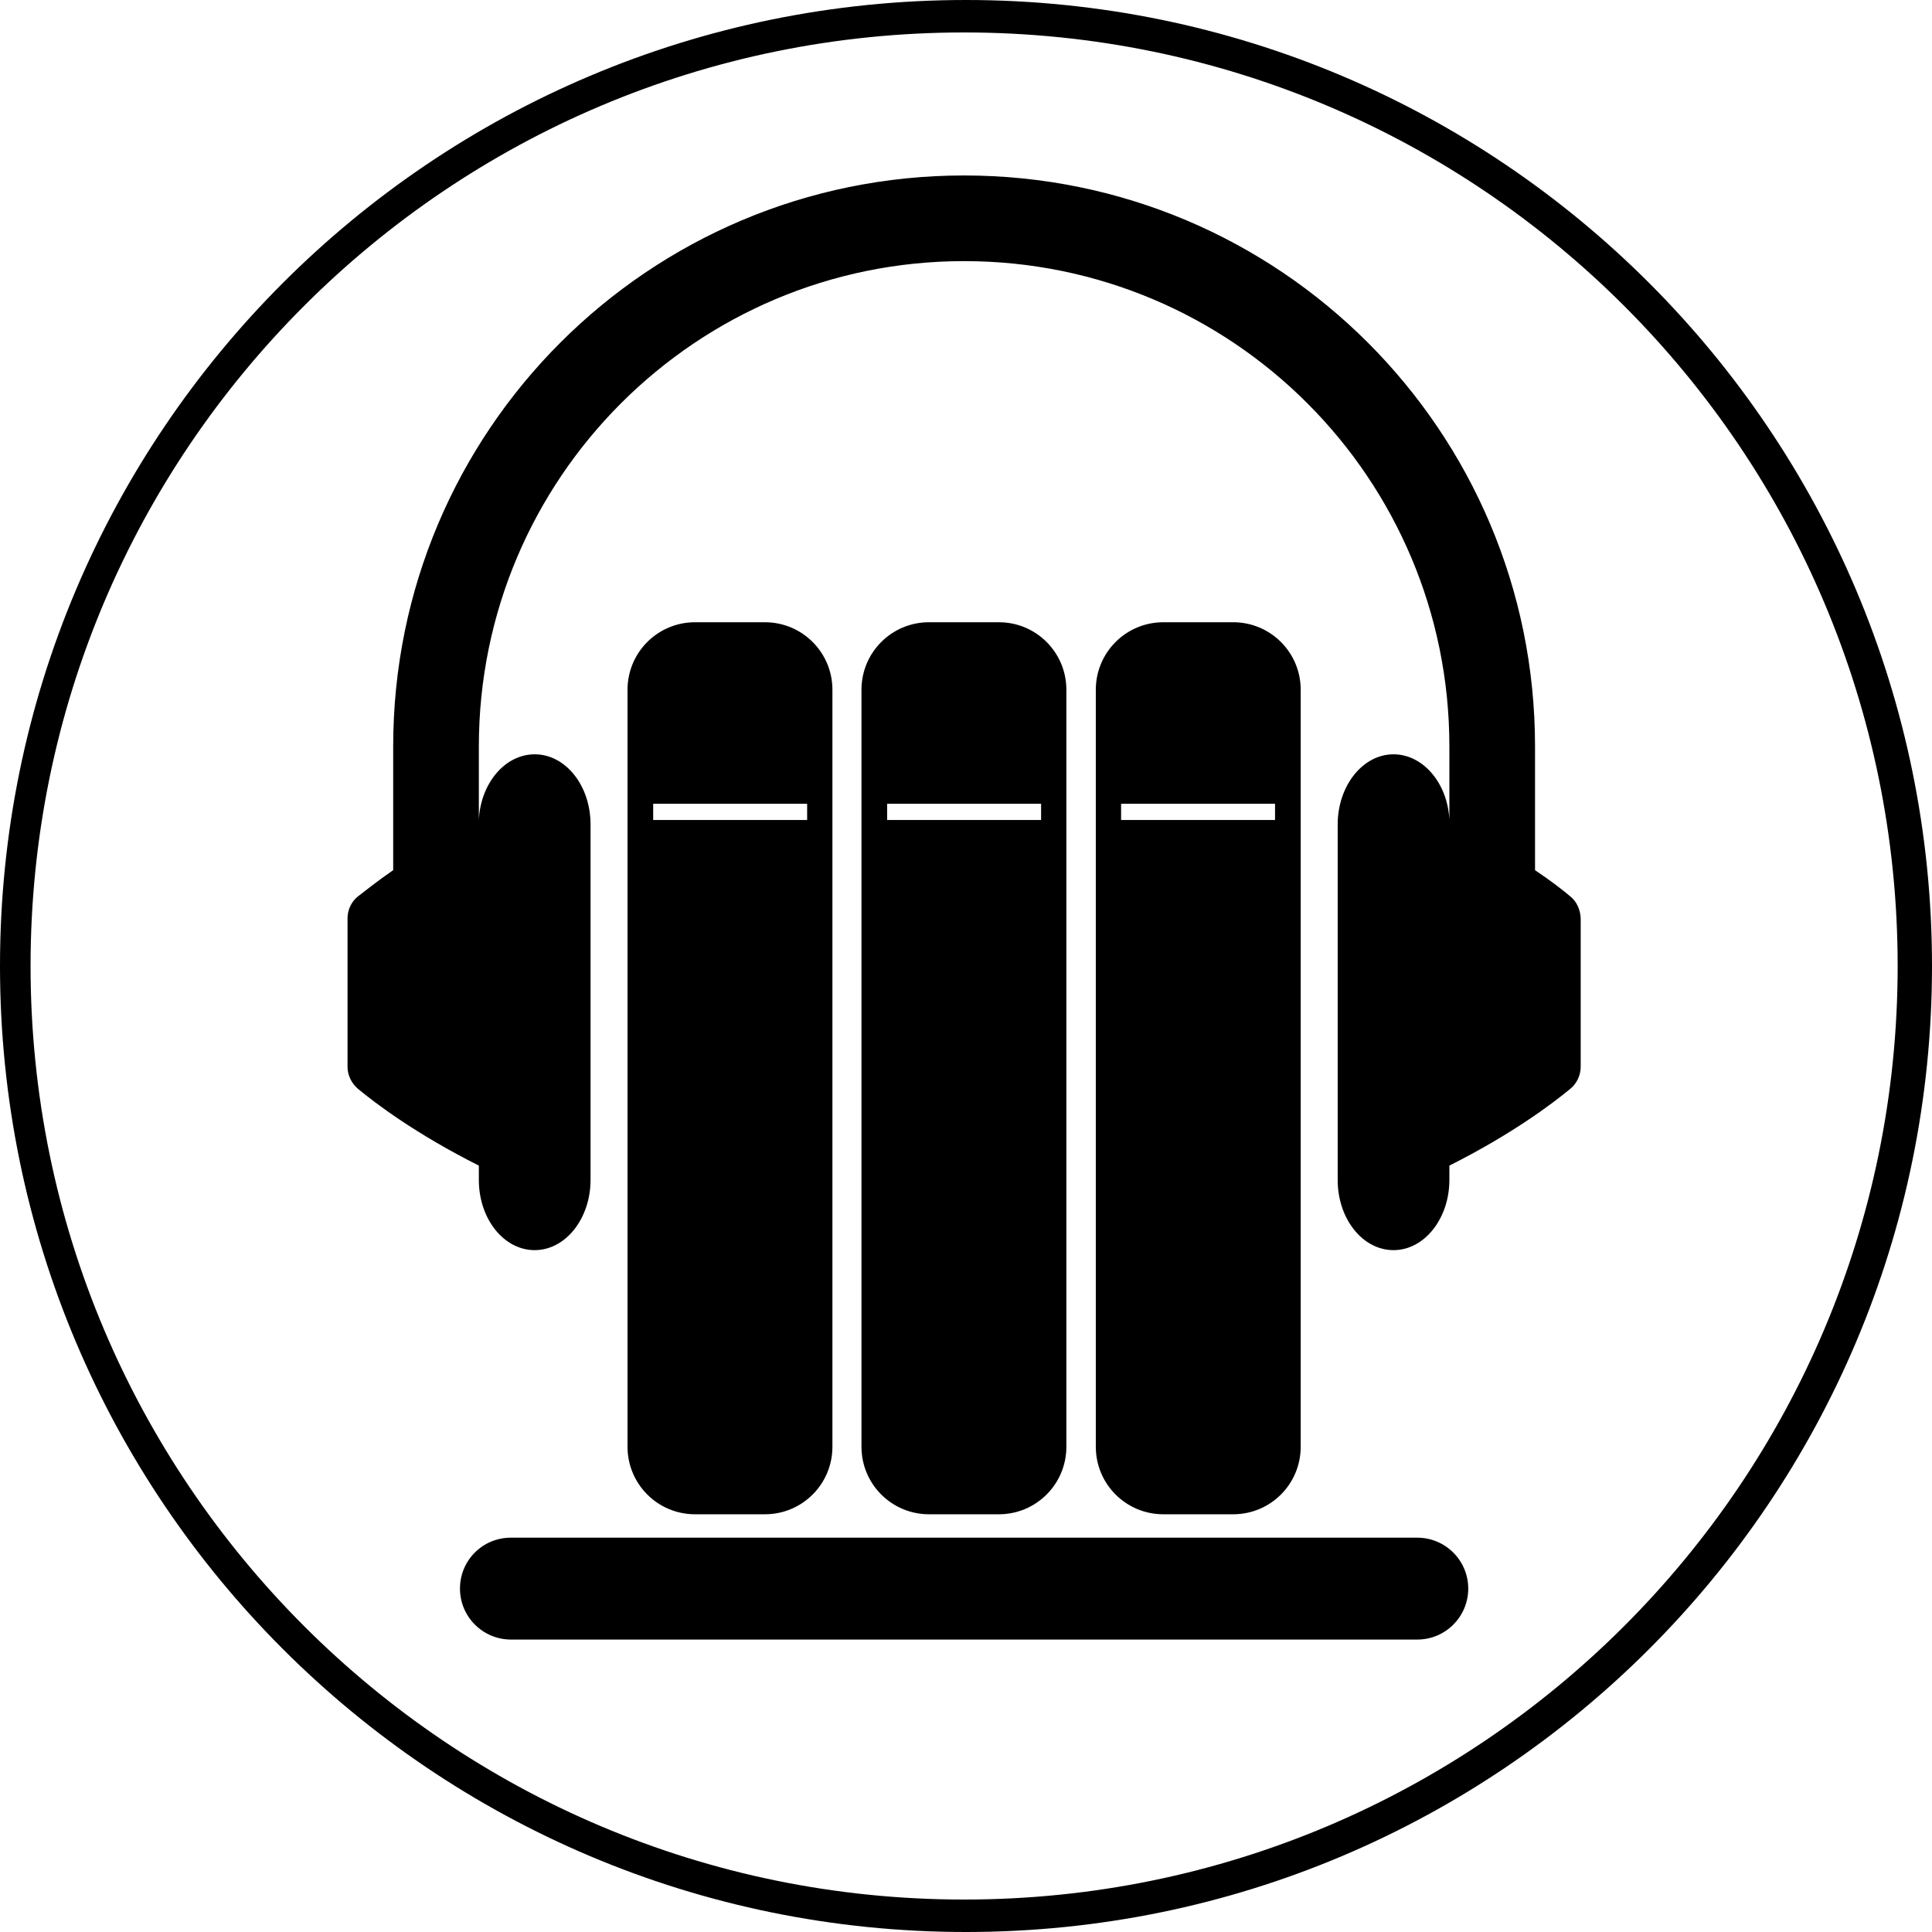
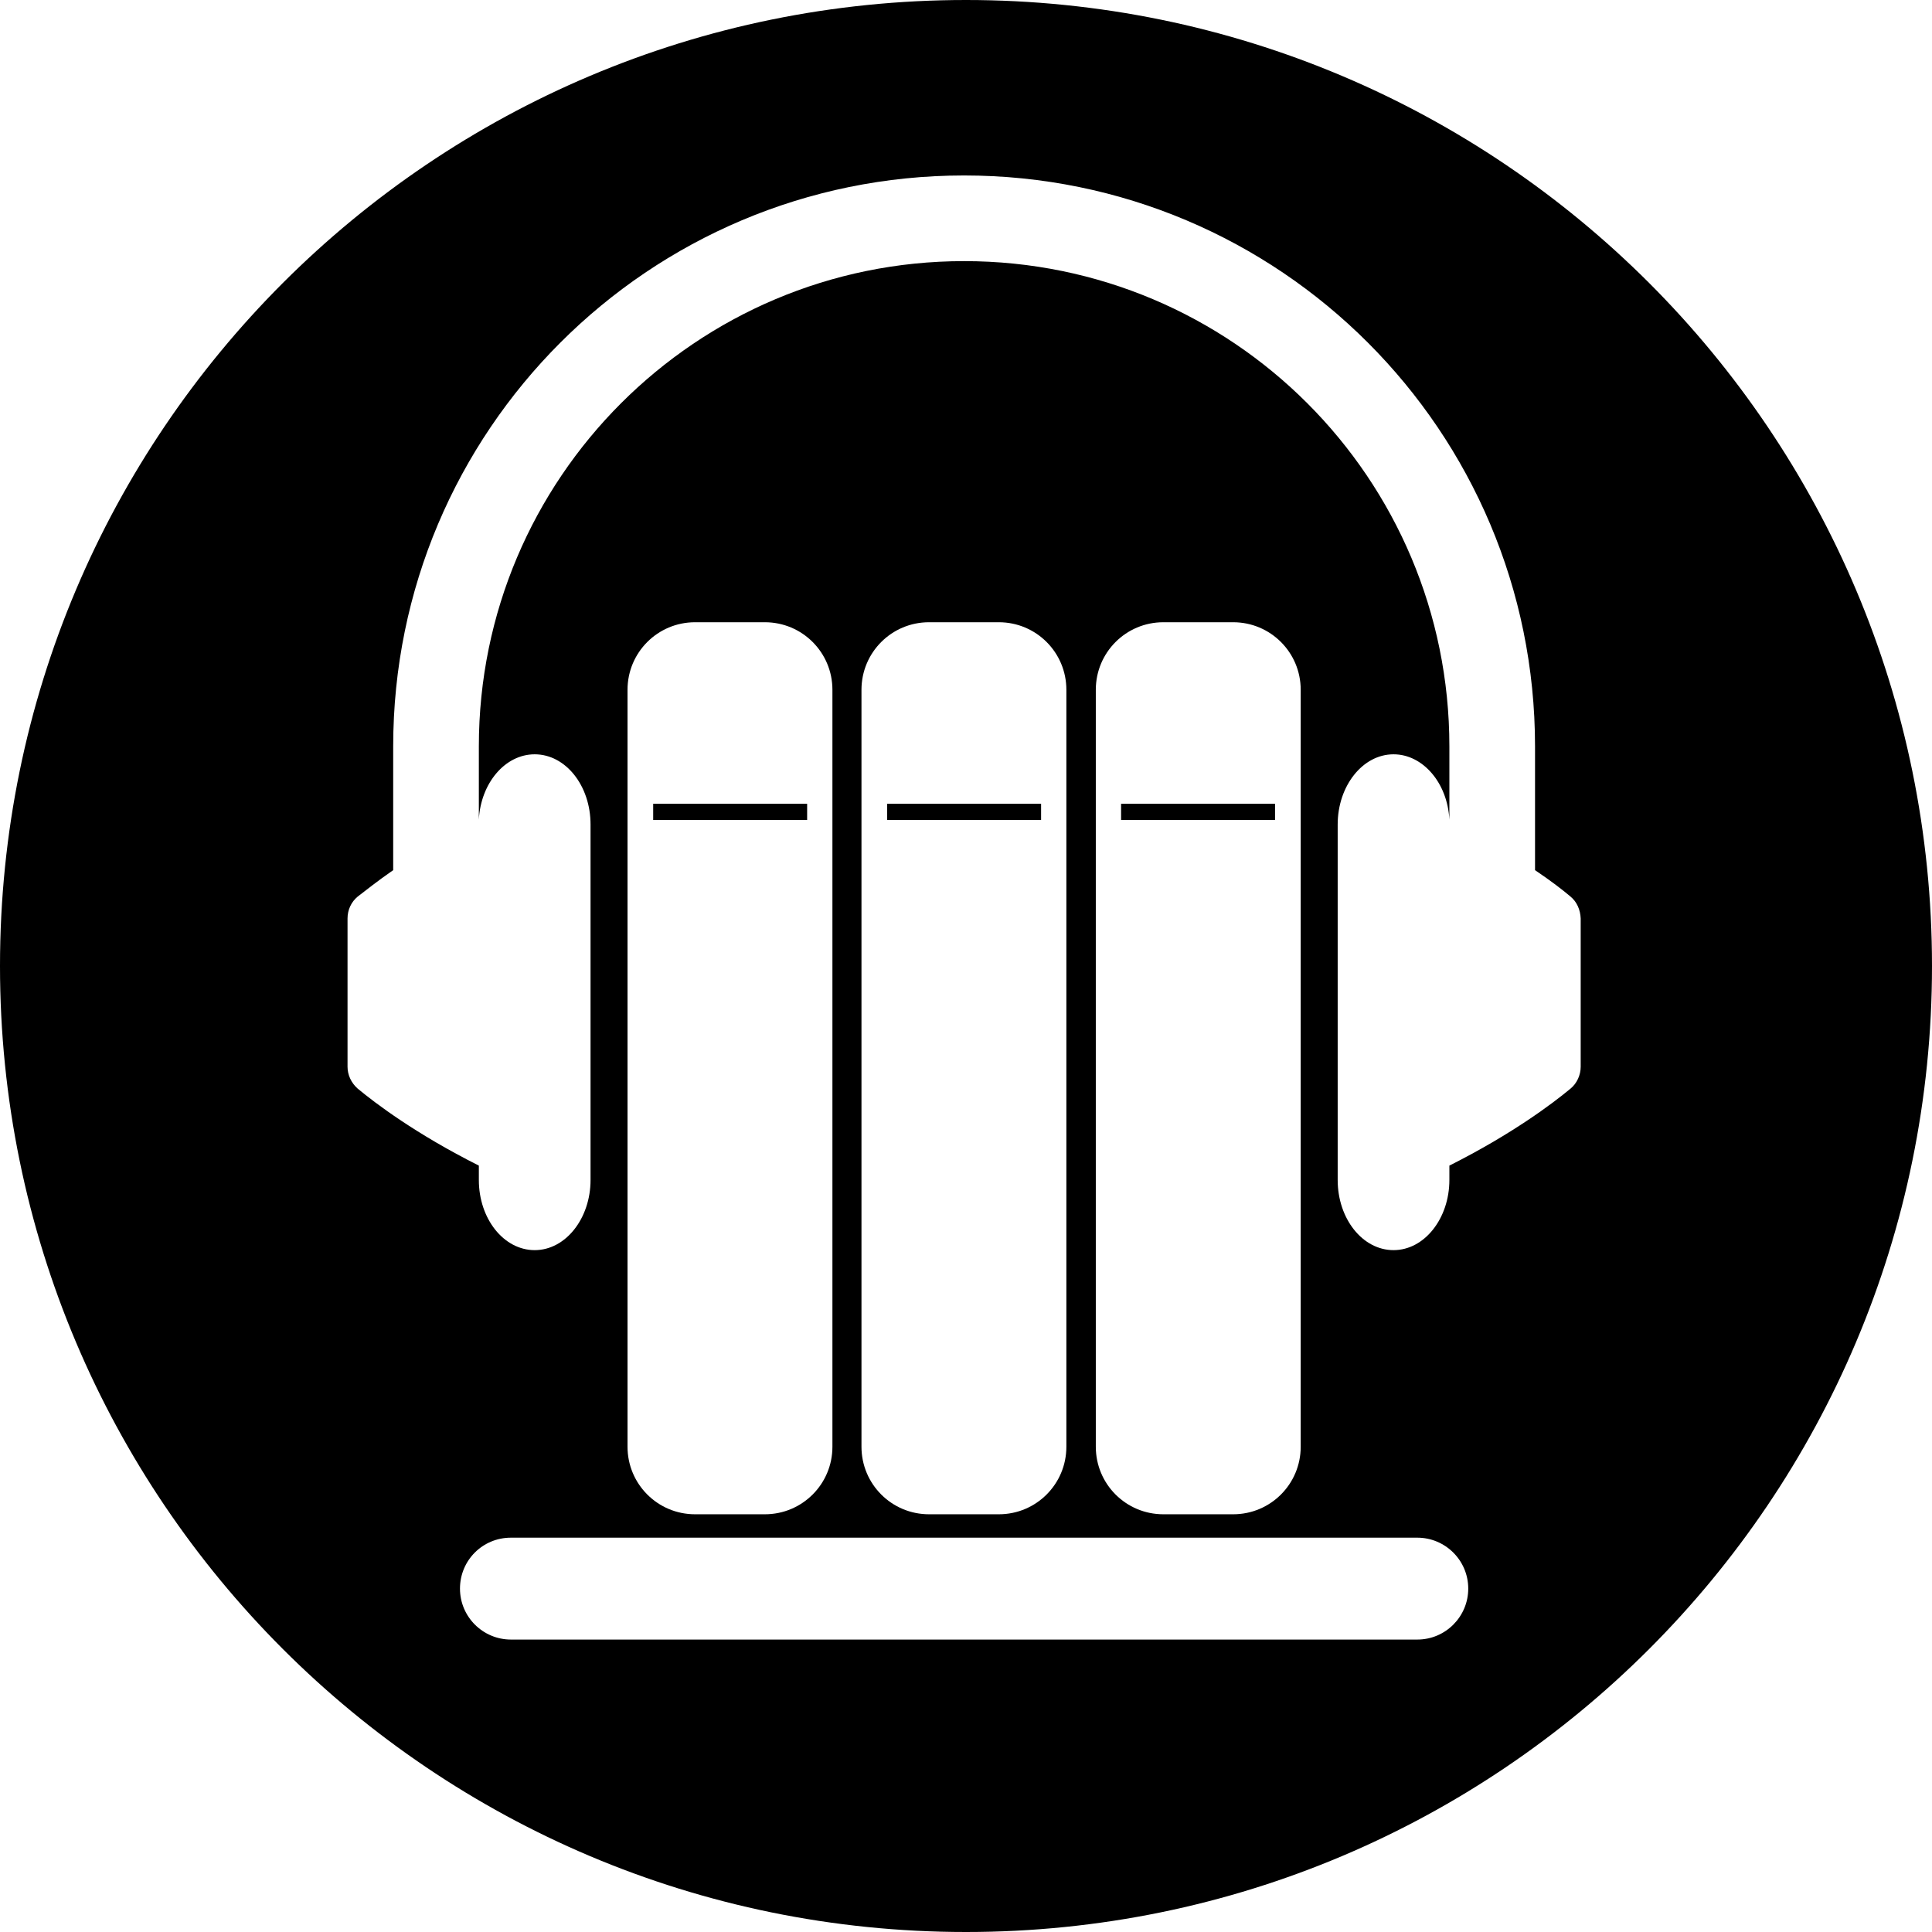
<svg xmlns="http://www.w3.org/2000/svg" xml:space="preserve" viewBox="0 0 512 512">
-   <path d="M326.8 401.3c9.9 0 17.9-8 17.9-17.9V182.8c0-9.9-8-17.9-17.9-17.9h-18.5c-9.9 0-17.9 8-17.9 17.9v200.6c0 9.9 8 17.9 17.9 17.9zM297.1 213h40.8v4.3h-40.8zm-32.4 188.3c9.9 0 17.9-8 17.9-17.9V182.8c0-9.9-8-17.9-17.9-17.9h-18.5c-9.9 0-17.9 8-17.9 17.9v200.6c0 9.9 8 17.9 17.9 17.9zM235.1 213h40.8v4.3h-40.8zm140.5 194.5H135.4c-7.5 0-13.5 6-13.5 13.5s6.1 13.5 13.5 13.5h240.2c7.5 0 13.5-6.1 13.5-13.5 0-7.5-6.1-13.5-13.5-13.5m-172.9-6.2c9.9 0 17.9-8 17.9-17.9V182.8c0-9.9-8-17.9-17.9-17.9h-18.5c-9.9 0-17.9 8-17.9 17.9v200.6c0 9.9 8 17.9 17.9 17.9zM173.1 213h40.8v4.3h-40.8zM256 0C114.6 0 0 114.6 0 256s114.6 256 256 256 256-114.6 256-256S397.4 0 256 0m-.5 503.4C118.9 503.4 8.1 392.6 8.1 256S118.9 8.6 255.5 8.6 502.9 119.4 502.9 256 392.1 503.4 255.5 503.4m160.7-265.8c-2-1.7-5.1-4.1-9.4-7v-32.8c0-83.6-67.7-151.3-151.3-151.3s-151.3 67.7-151.3 151.3v32.8c-4.2 2.9-7.3 5.4-9.4 7-1.7 1.4-2.7 3.5-2.7 5.8v39.3c0 2.2 1 4.3 2.7 5.8 4.7 3.9 15.4 12 32.1 20.4v3.8c0 10.3 6.6 18.6 14.8 18.6s14.8-8.4 14.8-18.6v-94.2c0-10.3-6.6-18.6-14.8-18.6-7.9 0-14.3 7.7-14.8 17.3v-19.4c0-71 57.6-128.6 128.6-128.6 71.1 0 128.6 57.6 128.6 128.6v19.4c-.5-9.7-7-17.3-14.8-17.3-8.2 0-14.8 8.4-14.8 18.6v94.2c0 10.3 6.6 18.6 14.8 18.6s14.8-8.4 14.8-18.6v-3.8c16.7-8.4 27.4-16.5 32.1-20.4 1.7-1.4 2.7-3.6 2.7-5.8v-39.3c-.1-2.3-1-4.4-2.7-5.8" />
+   <path d="M213.9 217.3h-40.8V213h40.8zm62-4.3h-40.8v4.3h40.8zm62 0h-40.8v4.3h40.8zM512 256c0 141.4-114.6 256-256 256S0 397.4 0 256 114.6 0 256 0s256 114.6 256 256M389.1 421c0-7.5-6.1-13.5-13.5-13.5H135.4c-7.5 0-13.5 6-13.5 13.5s6.1 13.5 13.5 13.5h240.2c7.5 0 13.5-6.1 13.5-13.5m-204.9-19.7h18.5c9.9 0 17.9-8 17.9-17.9V182.8c0-9.9-8-17.9-17.9-17.9h-18.5c-9.9 0-17.9 8-17.9 17.9v200.6c0 9.9 8 17.9 17.9 17.9m62 0h18.5c9.9 0 17.9-8 17.9-17.9V182.8c0-9.9-8-17.9-17.9-17.9h-18.5c-9.9 0-17.9 8-17.9 17.9v200.6c0 9.9 8 17.9 17.9 17.9m62.1 0h18.5c9.9 0 17.9-8 17.9-17.9V182.8c0-9.9-8-17.9-17.9-17.9h-18.5c-9.9 0-17.9 8-17.9 17.9v200.6c0 9.9 8 17.9 17.9 17.9m110.6-157.9c-.1-2.3-1-4.4-2.7-5.8-2-1.7-5.1-4.1-9.4-7v-32.8c0-83.6-67.7-151.3-151.3-151.3s-151.3 67.7-151.3 151.3v32.8c-4.2 2.9-7.3 5.4-9.4 7-1.7 1.4-2.7 3.5-2.7 5.8v39.3c0 2.2 1 4.3 2.7 5.8 4.7 3.9 15.4 12 32.1 20.4v3.8c0 10.3 6.6 18.6 14.8 18.6s14.8-8.4 14.8-18.6v-94.2c0-10.3-6.6-18.6-14.8-18.6-7.9 0-14.3 7.7-14.8 17.3v-19.4c0-71 57.6-128.6 128.6-128.6 71.1 0 128.6 57.6 128.6 128.6v19.4c-.5-9.7-7-17.3-14.8-17.3-8.2 0-14.8 8.4-14.8 18.6v94.2c0 10.3 6.6 18.6 14.8 18.6s14.8-8.4 14.8-18.6v-3.8c16.7-8.4 27.4-16.5 32.1-20.4 1.7-1.4 2.7-3.6 2.7-5.8z" />
</svg>
